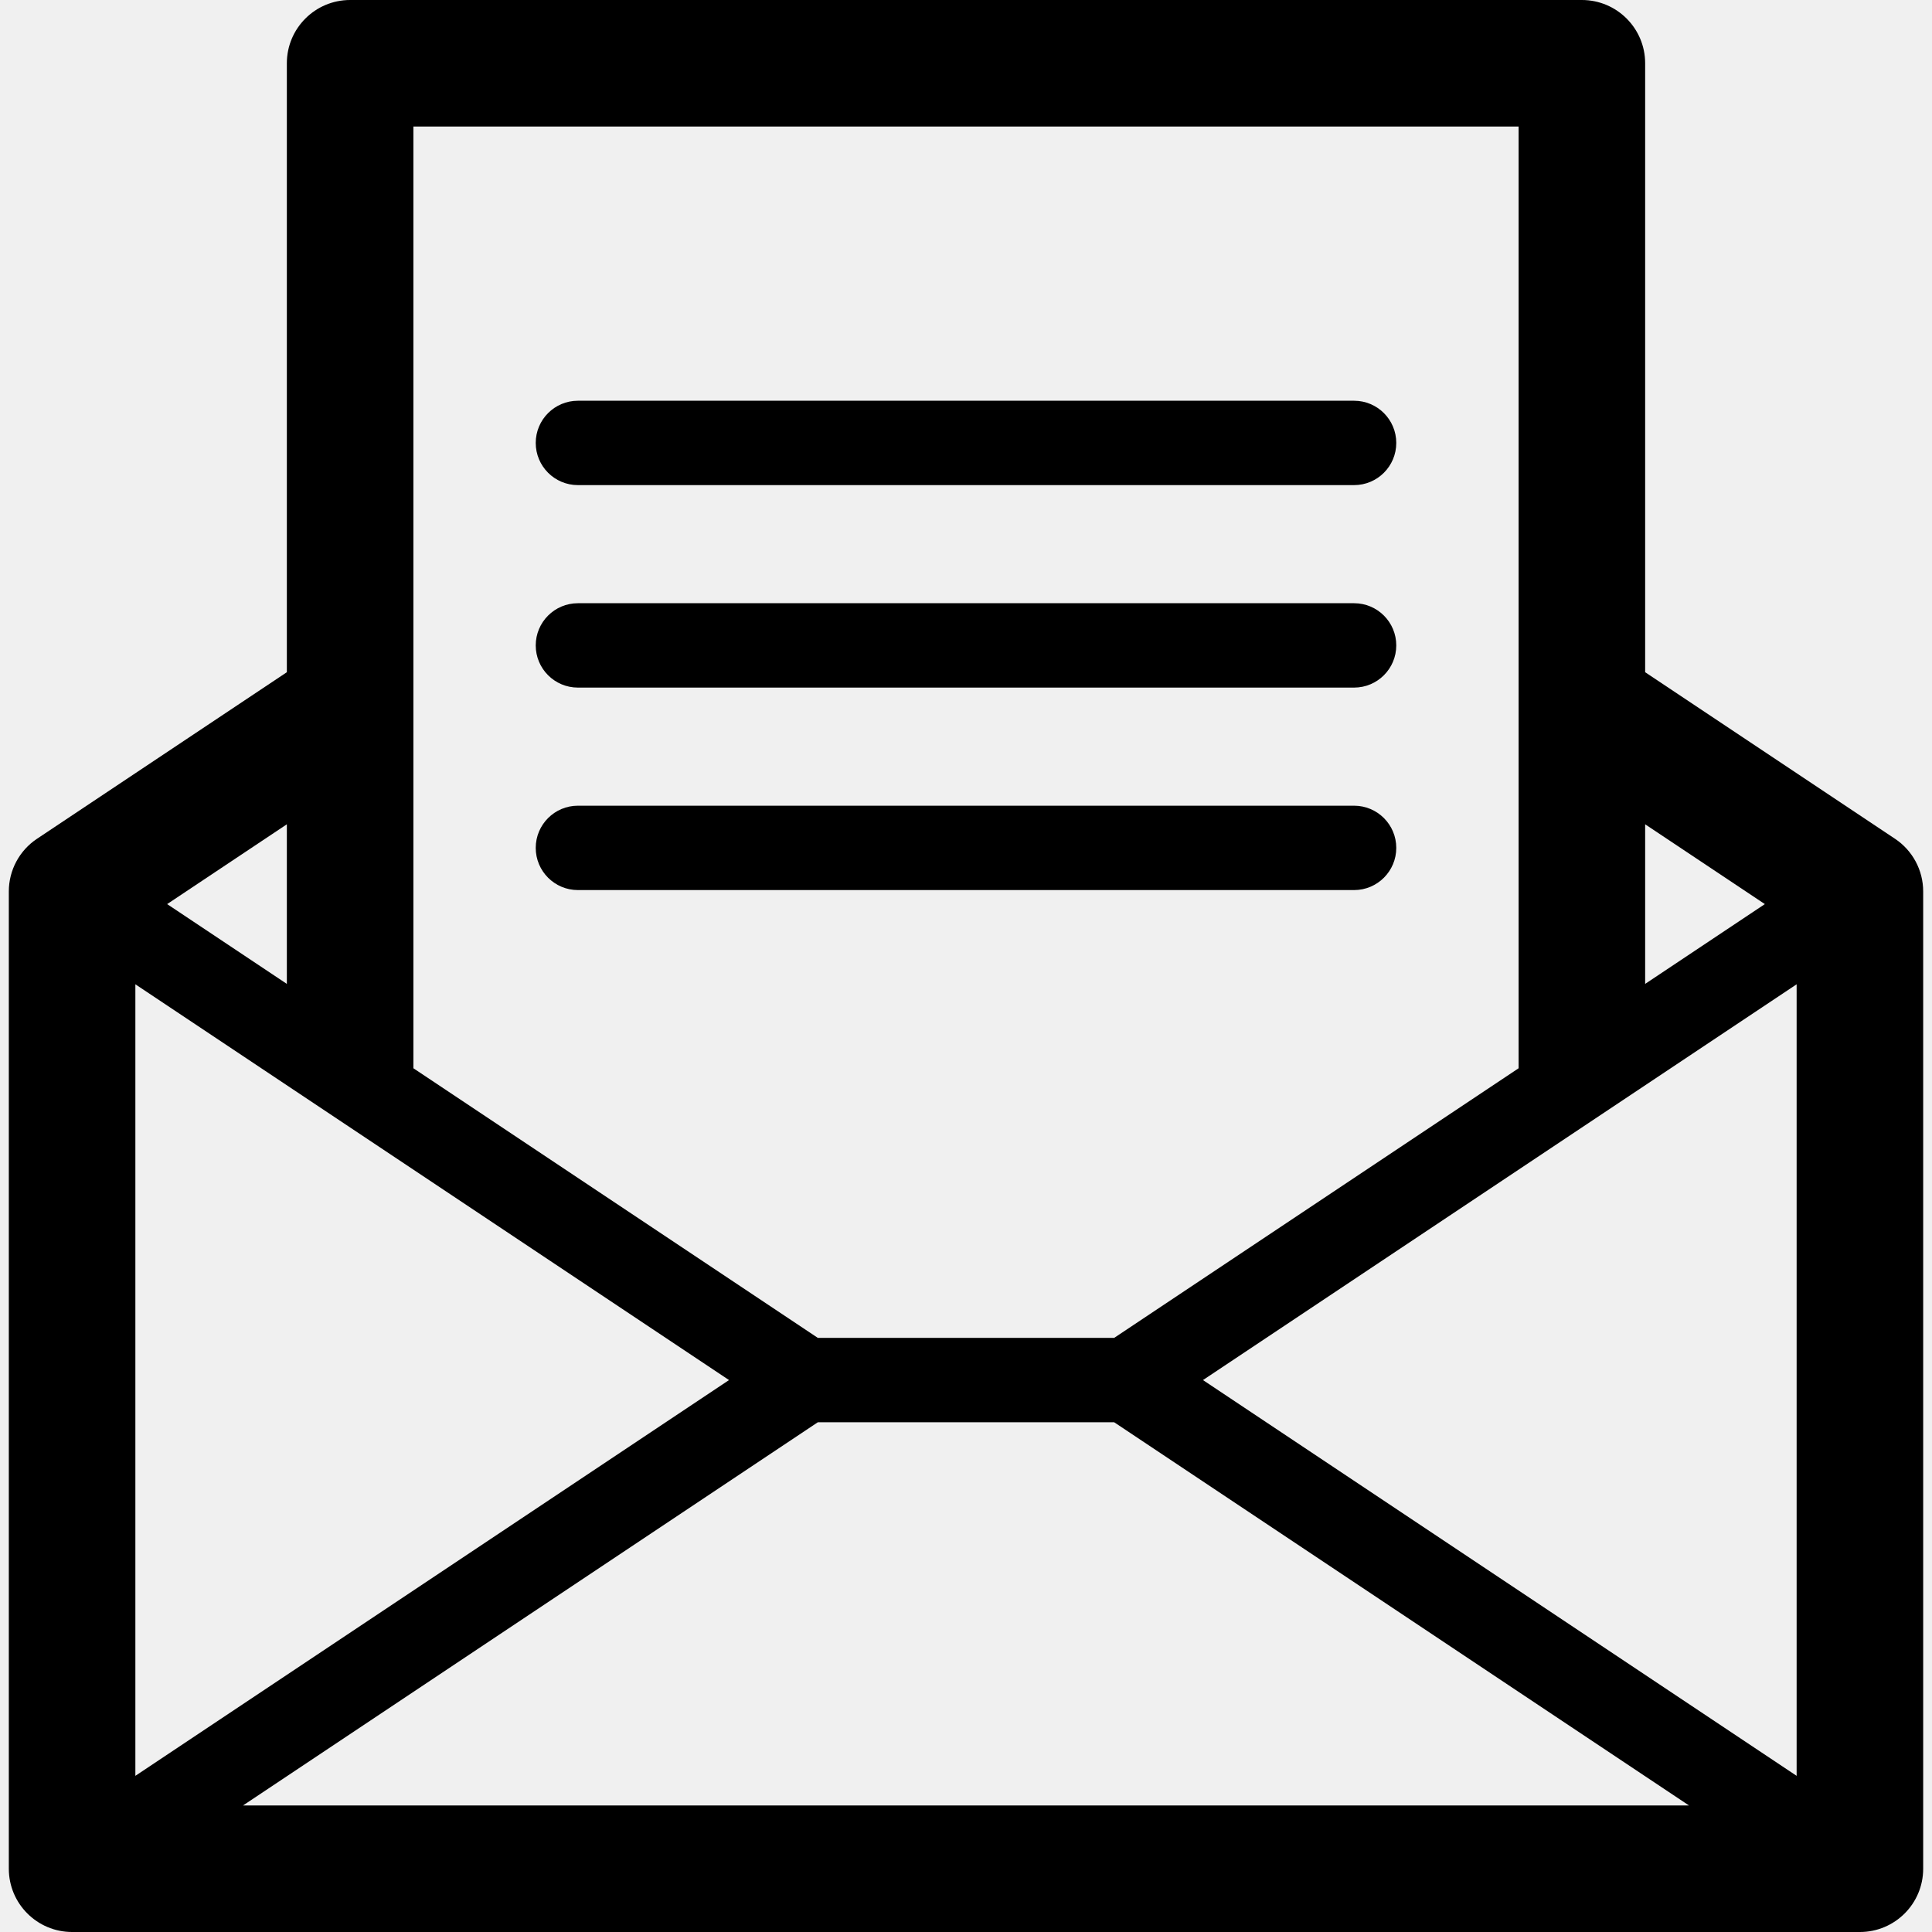
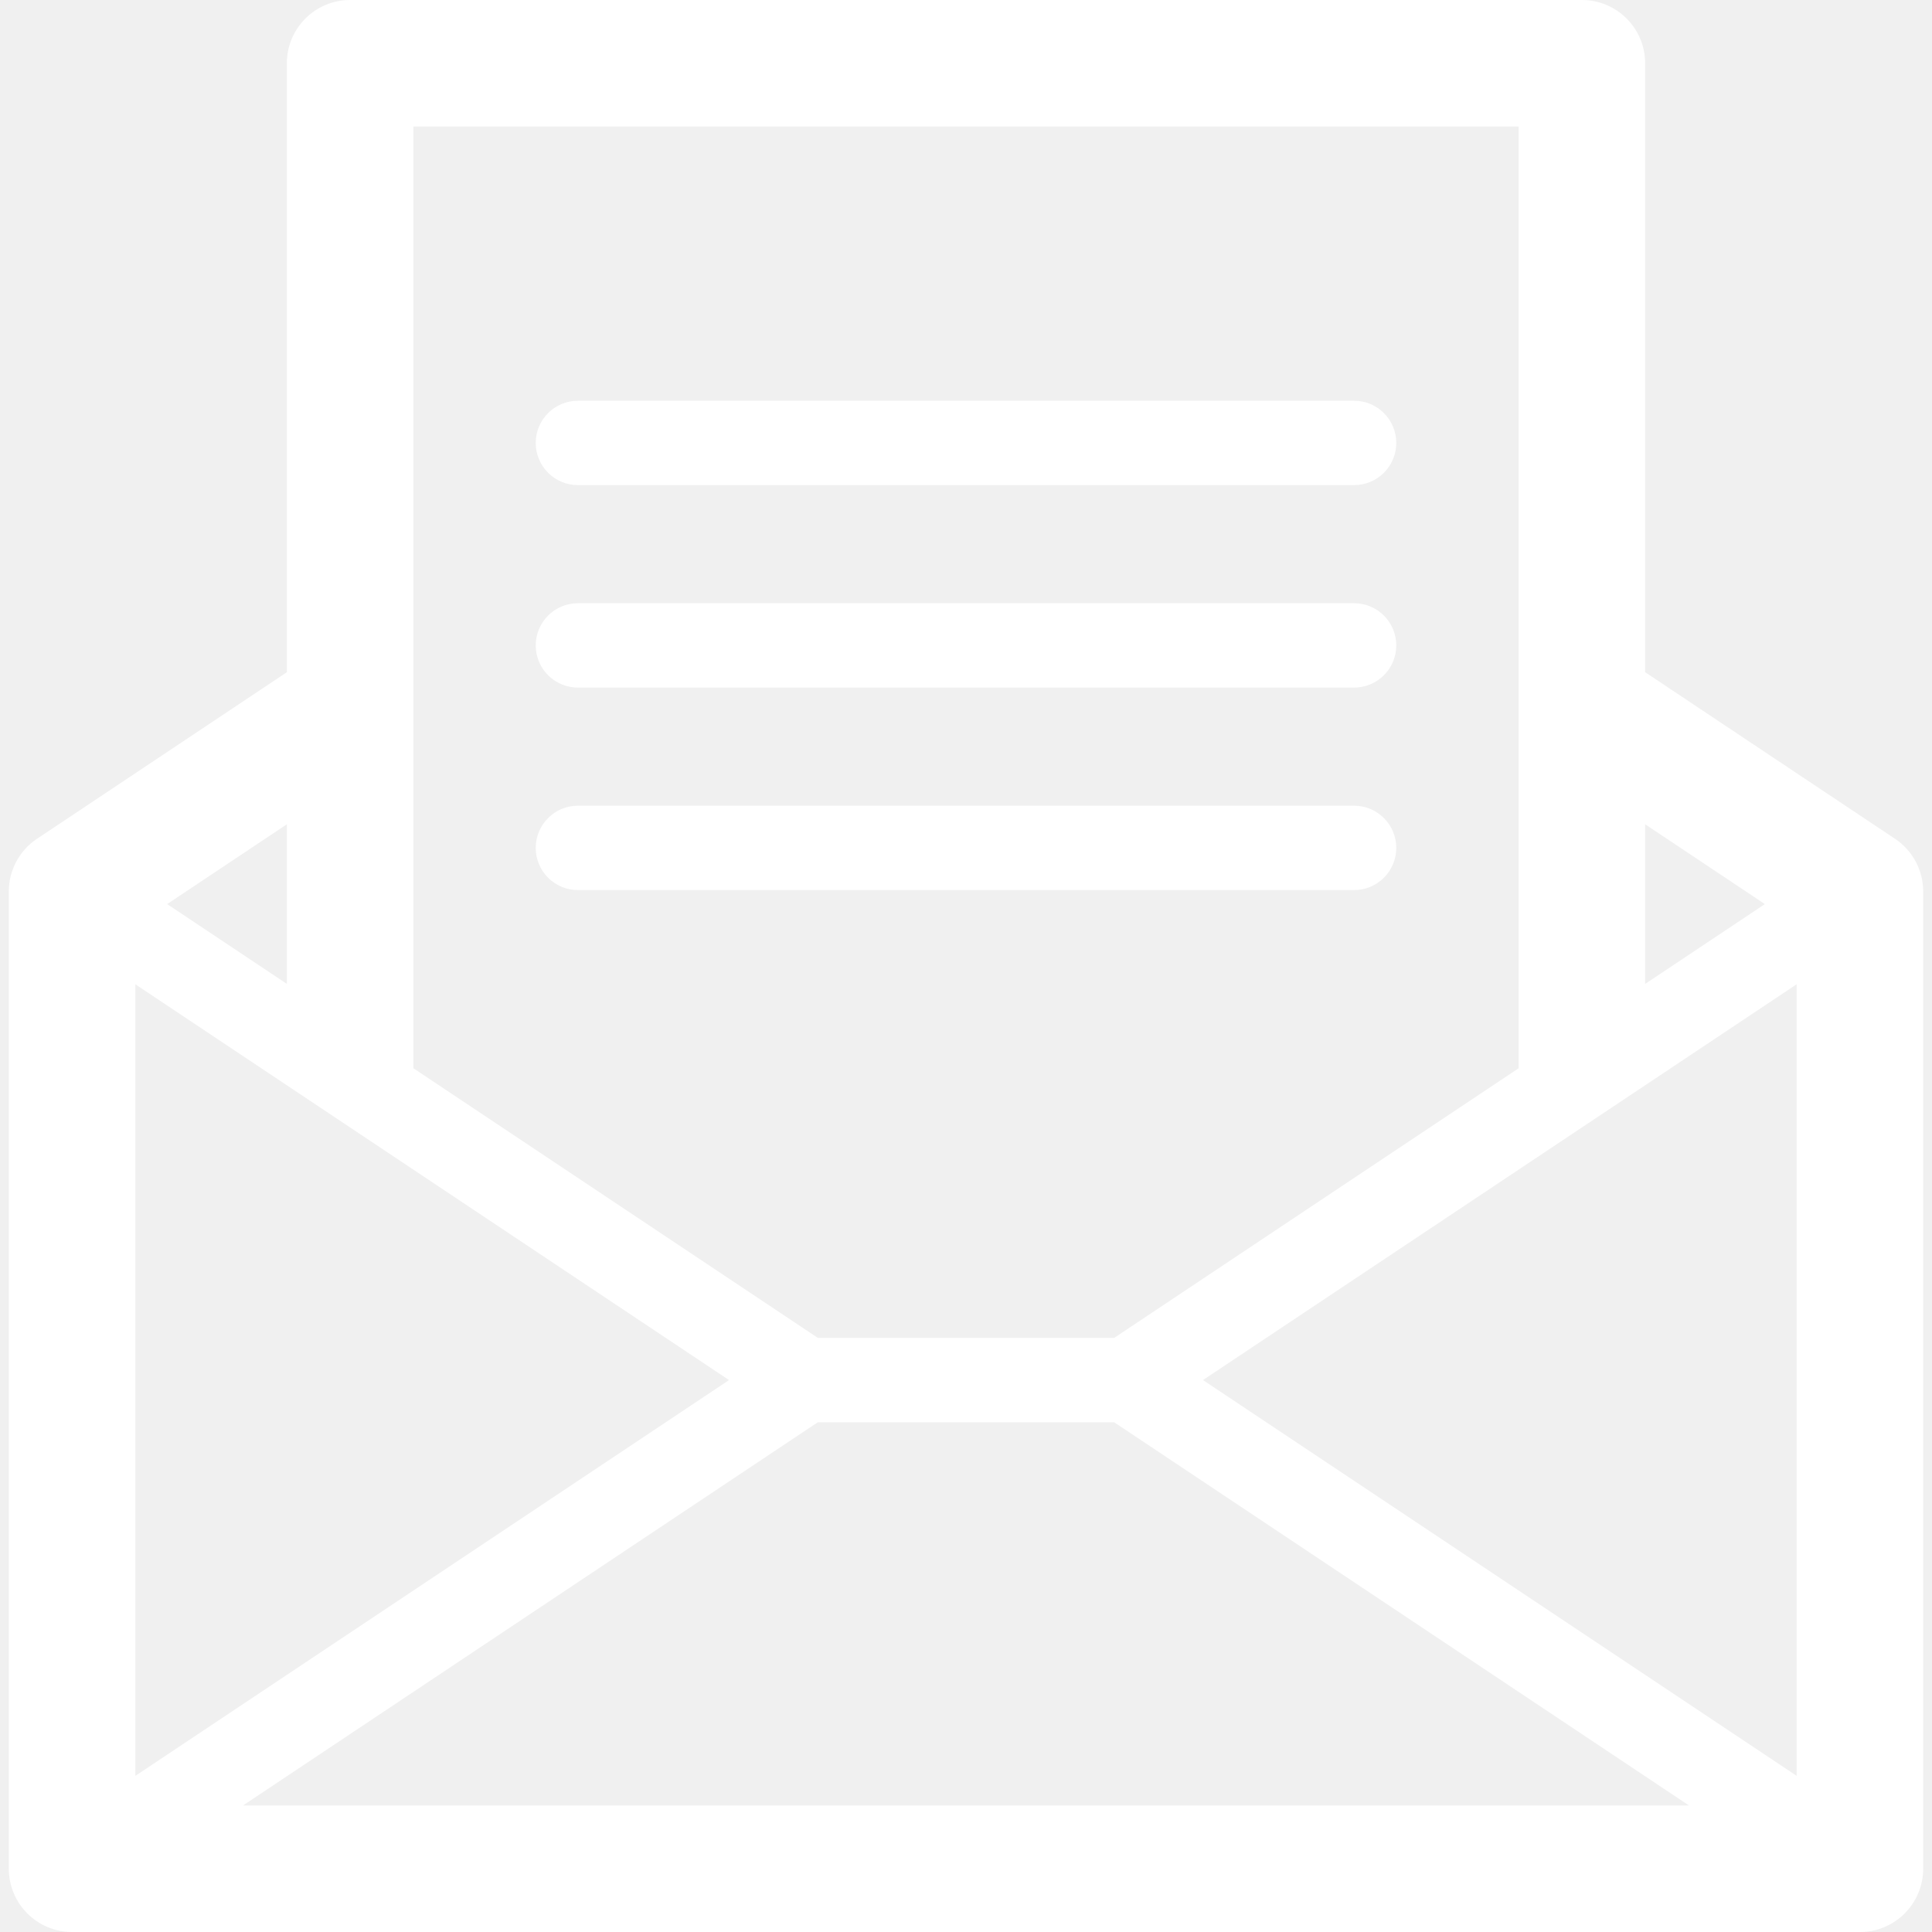
- <svg xmlns="http://www.w3.org/2000/svg" version="1.1" id="Capa_1" x="0px" y="0px" viewBox="0 0 458 458" style="enable-background:new 0 0 458 458;" xml:space="preserve">
+ <svg xmlns="http://www.w3.org/2000/svg" version="1.1" id="Capa_1" x="0px" y="0px" viewBox="0 0 458 458" style="enable-background:new 0 0 458 458;" xml:space="preserve" fill="white">
  <g>
    <path d="M449.23,198.839L390,159.352V15c0-8.284-6.716-15-15-15H83c-8.284,0-15,6.716-15,15v144.352L8.77,198.839   c-4.173,2.782-6.68,7.466-6.68,12.481V443c0,8.284,6.716,15,15,15h423.82c8.284,0,15-6.716,15-15V211.32   C455.91,206.305,453.403,201.621,449.23,198.839z M172.822,327.16L32.09,420.982V233.338L172.822,327.16z M264.122,337.16   L400.382,428H57.617l136.26-90.84H264.122z M285.177,327.16l140.733-93.822v187.644L285.177,327.16z M418.376,214.325L390,233.242   v-37.834L418.376,214.325z M360,30v223.242l-95.878,63.918h-70.245L98,253.242V30H360z M68,233.242l-28.376-18.917L68,195.408   V233.242z" />
    <path d="M137,115h184c5.522,0,10-4.477,10-10s-4.478-10-10-10H137c-5.522,0-10,4.477-10,10S131.478,115,137,115z" />
    <path d="M137,163h184c5.522,0,10-4.477,10-10s-4.478-10-10-10H137c-5.522,0-10,4.477-10,10S131.478,163,137,163z" />
    <path d="M137,211h184c5.522,0,10-4.477,10-10s-4.478-10-10-10H137c-5.522,0-10,4.477-10,10S131.478,211,137,211z" />
  </g>
  <g>
</g>
  <g>
</g>
  <g>
</g>
  <g>
</g>
  <g>
</g>
  <g>
</g>
  <g>
</g>
  <g>
</g>
  <g>
</g>
  <g>
</g>
  <g>
</g>
  <g>
</g>
  <g>
</g>
  <g>
</g>
  <g>
</g>
</svg>
